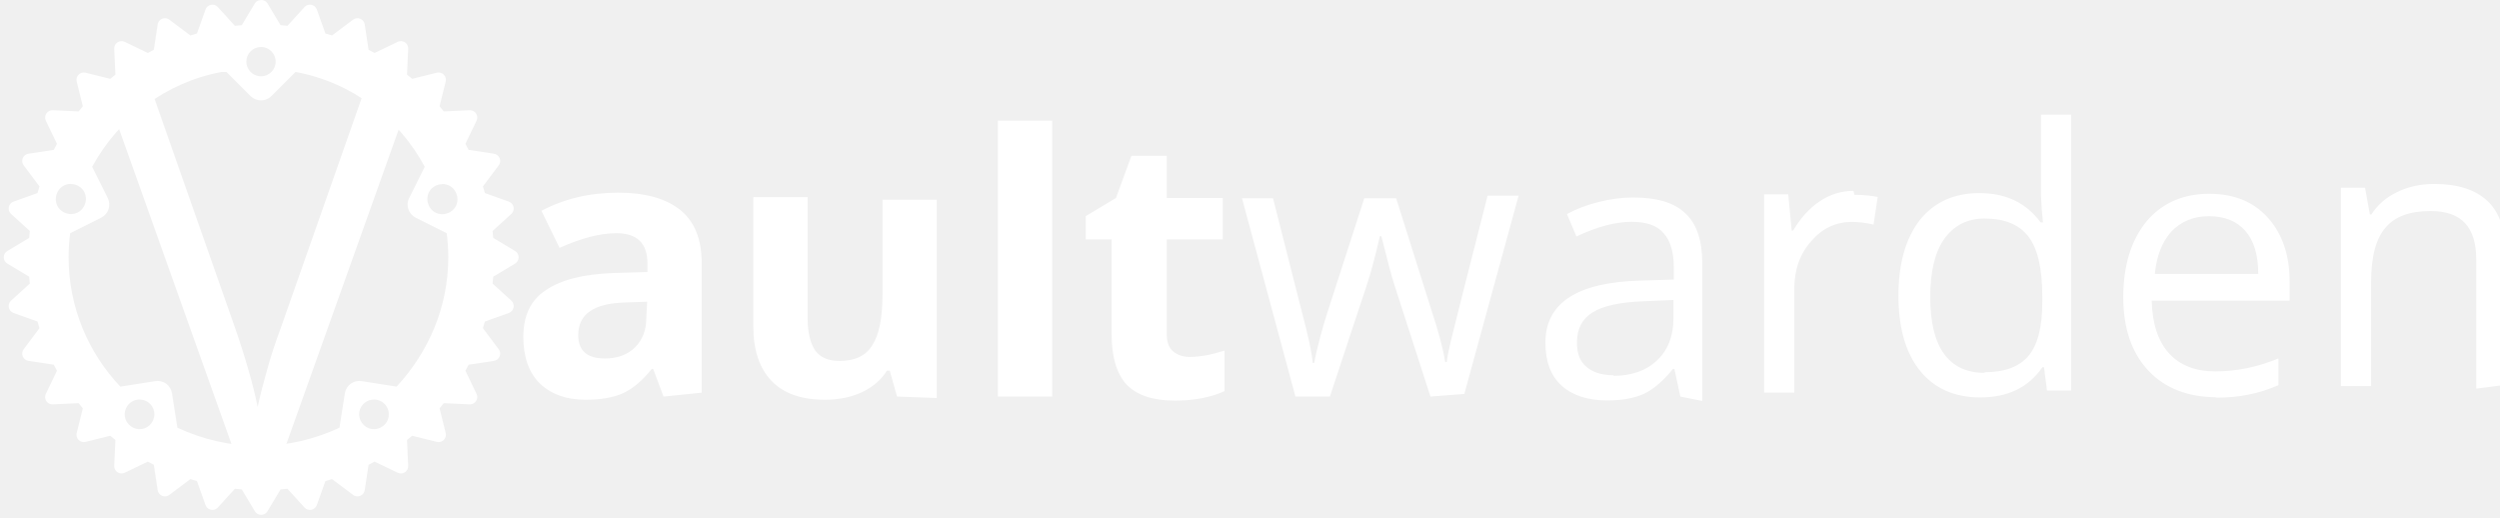
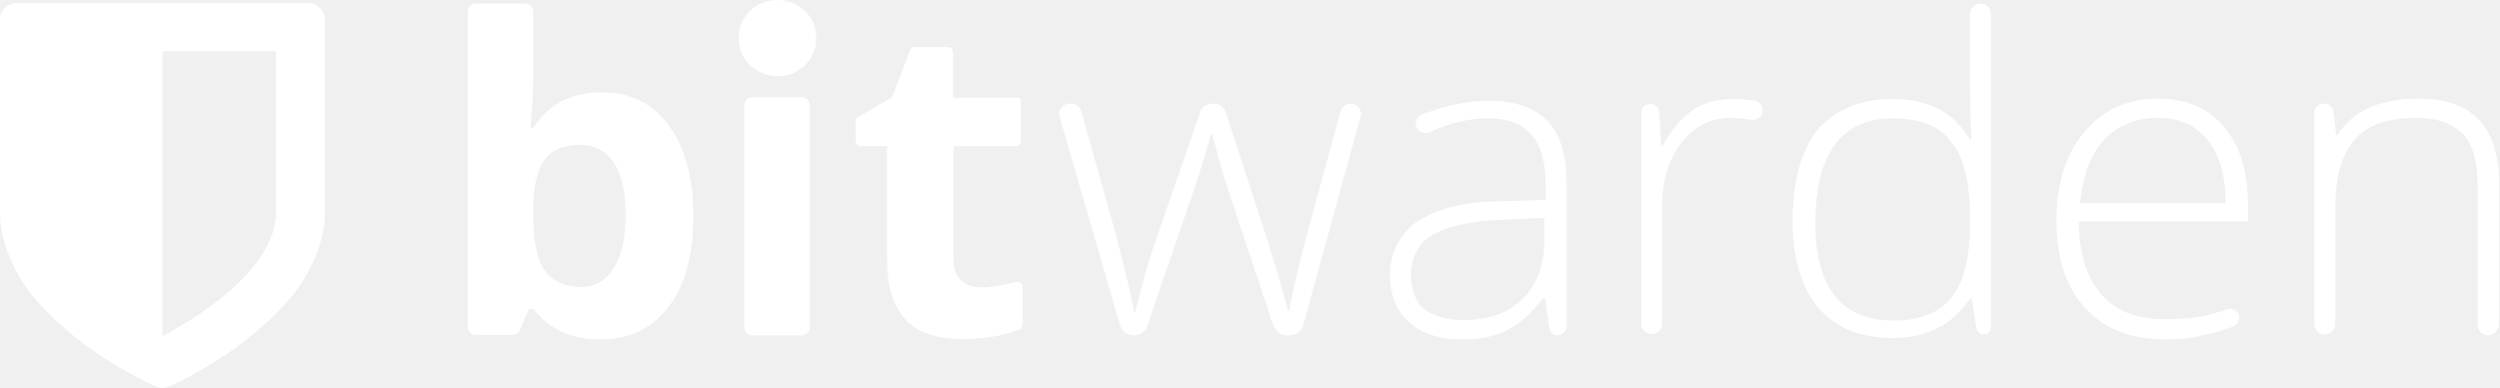
- <svg xmlns="http://www.w3.org/2000/svg" version="1.1" fill="#FFF" viewBox="0 0 290 60">
-   <path class="tw-fill-marketing-logo" d="m166 46-4.2-13q-.4-1.2-1.5-5.6h-.17q-.83 3.6-1.5 5.6l-4.3 13h-4l-6.2-23h3.6q2.2 8.6 3.3 13 1.2 4.5 1.3 6.1h.17q.23-1.2.73-3.1.52-1.9.89-3l4.2-13h3.7l4.1 13q1.2 3.6 1.6 6h.17q.083-.75.44-2.3.37-1.6 4.3-17h3.6l-6.3 23zm29 0-.69-3.2h-.17q-1.7 2.1-3.4 2.9-1.7.75-4.2.75-3.4 0-5.3-1.7-1.9-1.7-1.9-5 0-6.9 11-7.2l3.9-.12v-1.4q0-2.7-1.2-4-1.1-1.3-3.7-1.3-2.8 0-6.4 1.7l-1.1-2.6q1.7-.92 3.7-1.4 2-.52 4-.52 4.1 0 6 1.8 2 1.8 2 5.8v16zm-7.8-2.4q3.2 0 5.1-1.8 1.9-1.8 1.9-4.9v-2.1l-3.5.15q-4.1.15-5.9 1.3-1.8 1.1-1.8 3.5 0 1.9 1.1 2.8 1.1.98 3.2.98zm28-21q1.5 0 2.7.25l-.48 3.2q-1.4-.31-2.5-.31-2.8 0-4.7 2.2-2 2.2-2 5.6v12h-3.5v-23h2.8l.4 4.2h.17q1.3-2.2 3.1-3.4 1.8-1.2 3.9-1.2zm22 20h-.19q-2.4 3.5-7.2 3.5-4.5 0-7-3.1-2.5-3.1-2.5-8.7 0-5.6 2.5-8.8 2.5-3.1 6.9-3.1 4.6 0 7.1 3.4h.27l-.15-1.6-.083-1.6v-9.3h3.5v32h-2.8zm-6.9.58q3.5 0 5.1-1.9 1.6-1.9 1.6-6.2v-.73q0-4.8-1.6-6.9-1.6-2.1-5.1-2.1-3 0-4.7 2.4-1.6 2.3-1.6 6.7 0 4.4 1.6 6.6 1.6 2.2 4.7 2.2zm27 2.9q-5.1 0-8-3.1-2.9-3.1-2.9-8.5 0-5.5 2.7-8.8 2.7-3.2 7.3-3.2 4.3 0 6.8 2.8 2.5 2.8 2.5 7.4v2.2h-16q.1 4 2 6.1 1.9 2.1 5.4 2.1 3.7 0 7.3-1.5v3.1q-1.8.79-3.5 1.1-1.6.35-3.9.35zm-.94-21q-2.7 0-4.4 1.8-1.6 1.8-1.9 4.9h12q0-3.3-1.5-5-1.5-1.7-4.2-1.7zm31 20v-15q0-2.8-1.3-4.2-1.3-1.4-4-1.4-3.6 0-5.2 1.9-1.7 1.9-1.7 6.4v12h-3.5v-23h2.8l.56 3.1h.17q1.1-1.7 3-2.6 1.9-.94 4.3-.94 4.1 0 6.2 2 2.1 2 2.1 6.3v15z" />
-   <path class="tw-fill-marketing-logo" d="m77 46-1.2-3.2h-.17q-1.6 2-3.3 2.8-1.7.77-4.4.77-3.3 0-5.3-1.9-1.9-1.9-1.9-5.4 0-3.7 2.6-5.4 2.6-1.8 7.8-2l4-.12v-1q0-3.5-3.6-3.5-2.8 0-6.6 1.7l-2.1-4.3q4-2.1 8.9-2.1 4.7 0 7.2 2 2.5 2 2.5 6.2v15zm-1.9-11-2.5.083q-2.8.083-4.1 1-1.4.92-1.4 2.8 0 2.7 3.1 2.7 2.2 0 3.5-1.3 1.3-1.3 1.3-3.4zm29 11-.85-3h-.33q-1 1.6-2.9 2.5-1.9.87-4.3.87-4.1 0-6.2-2.2-2.1-2.2-2.1-6.3v-15h6.3v14q0 2.5.89 3.8.89 1.2 2.8 1.2 2.7 0 3.8-1.8 1.2-1.8 1.2-5.9v-11h6.3v23zm18 0h-6.3v-32h6.3zm16-4.6q1.7 0 4-.73v4.7q-2.4 1.1-5.8 1.1-3.8 0-5.6-1.9-1.7-1.9-1.7-5.8v-11h-3v-2.7l3.5-2.1 1.8-4.9h4.1v4.9h6.5v4.8h-6.5v11q0 1.4.75 2 .77.64 2 .64z" />
-   <path class="tw-fill-marketing-logo" d="m18 11-5.6.001 15 42h5.3l15-42h-5.6l-9.5 27c-.63 1.7-1.2 3.4-1.6 4.9-.43 1.5-.79 2.9-1.1 4.3-.28-1.4-.63-2.8-1.1-4.4-.43-1.5-.97-3.2-1.6-5l-9.5-27z" />
-   <path class="tw-fill-marketing-logo" d="m30 .05a.85.85 0 00-.44.37l-1.5 2.5c-.27.022-.53.046-.8.076l-2-2.2a.85.85 0 00-1.4.29l-1 2.8c-.26.074-.51.15-.77.23l-2.4-1.8a.85.85 0 00-1.4.56l-.44 2.9c-.23.12-.47.24-.7.37l-2.7-1.3a.85.85 0 00-1.2.81l.14 3c-.2.16-.4.33-.6.49l-2.9-.72a.85.85 0 00-1 1l.72 2.9c-.17.2-.33.4-.49.6l-3-.14a.85.85 0 00-.81 1.2l1.3 2.7c-.13.23-.25.46-.37.7l-2.9.44a.85.85 0 00-.56 1.4l1.8 2.4c-.081.25-.16.51-.23.77l-2.8 1a.85.85 0 00-.29 1.4l2.2 2c-.03.26-.054.53-.076.8l-2.5 1.5a.85.85 0 000 1.5l2.5 1.5c.022.27.046.53.076.8l-2.2 2a.85.85 0 00.29 1.4l2.8 1c.074.26.15.51.23.77l-1.8 2.4a.85.85 0 00.56 1.4l2.9.44c.12.23.24.47.37.7l-1.3 2.7a.85.85 0 00.81 1.2l3-.14c.16.2.33.4.49.6l-.72 2.9a.85.85 0 001 1l2.9-.72c.2.17.4.33.6.49l-.14 3a.85.85 0 001.2.81l2.7-1.3c.23.13.46.25.7.37l.44 2.9a.85.85 0 001.4.56l2.4-1.8c.25.081.51.16.77.23l1 2.8a.85.85 0 001.4.29l2-2.2c.26.03.53.054.8.076l1.5 2.5a.85.85 0 001.5 0l1.5-2.5c.27-.022.53-.046.8-.076l2 2.2a.85.85 0 001.4-.29l1-2.8c.26-.074.51-.15.77-.23l2.4 1.8a.85.85 0 001.4-.56l.44-2.9c.23-.12.47-.24.7-.37l2.7 1.3a.85.85 0 001.2-.81l-.14-3c.2-.16.4-.33.6-.49l2.9.72a.85.85 0 001-1l-.72-2.9c.17-.2.33-.4.49-.6l3 .14a.85.85 0 00.81-1.2l-1.3-2.7c.13-.23.25-.46.37-.7l2.9-.44a.85.85 0 00.56-1.4l-1.8-2.4c.081-.25.16-.51.23-.77l2.8-1a.85.85 0 00.29-1.4l-2.2-2c.03-.26.054-.53.076-.8l2.5-1.5a.85.85 0 000-1.5l-2.5-1.5c-.022-.27-.046-.53-.076-.8l2.2-2a.85.85 0 00-.29-1.4l-2.8-1c-.074-.26-.15-.51-.23-.77l1.8-2.4a.85.85 0 00-.56-1.4l-2.9-.44c-.12-.23-.24-.47-.37-.7l1.3-2.7a.85.85 0 00-.81-1.2l-3 .14c-.16-.2-.33-.4-.49-.6l.72-2.9a.85.85 0 00-1-1l-2.9.72c-.2-.17-.4-.33-.6-.49l.14-3a.85.85 0 00-1.2-.81l-2.7 1.3c-.23-.13-.46-.25-.7-.37l-.44-2.9a.85.85 0 00-1.4-.56l-2.4 1.8c-.25-.081-.51-.16-.77-.23l-1-2.8a.85.85 0 00-1.4-.29l-2 2.2c-.26-.03-.53-.054-.8-.076l-1.5-2.5a.85.85 0 00-1-.37zm.29 5.4a1.7 1.7 0 011.7 1.7 1.7 1.7 0 01-1.7 1.7 1.7 1.7 0 01-1.7-1.7 1.7 1.7 0 011.7-1.7zm-4 2.9 2.8 2.8a1.7 1.7 0 002.4 0l2.8-2.8c6.6 1.2 12 5.4 15 11l-1.8 3.6a1.7 1.7 0 00.75 2.3l3.6 1.8c.12.92.18 1.9.18 2.8 0 5.8-2.3 11-6 15l-4-.63a1.7 1.7 0 00-2 1.4l-.63 4c-2.8 1.3-6 2.1-9.4 2.1-3.4 0-6.5-.76-9.4-2.1l-.63-4a1.7 1.7 0 00-2-1.4l-4 .63c-3.7-3.9-6-9.2-6-15 0-.96.064-1.9.18-2.8l3.6-1.8a1.7 1.7 0 00.75-2.3l-1.8-3.6c3.1-5.7 8.6-9.8 15-11zm-18 13a1.7 1.7 0 01.48.083 1.7 1.7 0 011.1 2.2 1.7 1.7 0 01-2.2 1.1 1.7 1.7 0 01-1.1-2.2 1.7 1.7 0 011.7-1.2zm43 0a1.7 1.7 0 011.7 1.2 1.7 1.7 0 01-1.1 2.2 1.7 1.7 0 01-2.2-1.1 1.7 1.7 0 011.1-2.2 1.7 1.7 0 01.48-.083zm-35 25a1.7 1.7 0 01.91.32 1.7 1.7 0 01.38 2.4 1.7 1.7 0 01-2.4.38 1.7 1.7 0 01-.38-2.4 1.7 1.7 0 011.5-.7zm27 0a1.7 1.7 0 011.5.7 1.7 1.7 0 01-.38 2.4 1.7 1.7 0 01-2.4-.38 1.7 1.7 0 01.38-2.4 1.7 1.7 0 01.91-.32z" />
+ <svg xmlns="http://www.w3.org/2000/svg" viewBox="0 0 290 45" fill="#FFF">
+   <path fill-rule="evenodd" clip-rule="evenodd" d="M69.799 10.713c3.325 0 5.911 1.248 7.811 3.848 1.9 2.549 2.85 6.033 2.85 10.453 0 4.576-.95 8.113-2.902 10.61-1.953 2.547-4.592 3.743-7.918 3.743-3.325 0-5.858-1.144-7.758-3.536h-.528l-1.003 2.444a.976.976 0 0 1-.897.572H55.23a.94.94 0 0 1-.95-.936V1.352a.94.94 0 0 1 .95-.936h5.7a.94.94 0 0 1 .95.936v8.009c0 1.144-.105 2.964-.316 5.46h.317c1.741-2.704 4.433-4.108 7.917-4.108Zm-2.428 6.084c-1.847 0-3.273.572-4.17 1.717-.844 1.144-1.32 3.068-1.32 5.668v.832c0 2.964.423 5.097 1.32 6.345.897 1.248 2.322 1.924 4.275 1.924 1.531 0 2.85-.728 3.748-2.184.897-1.404 1.372-3.537 1.372-6.189 0-2.704-.475-4.732-1.372-6.084-.95-1.352-2.27-2.029-3.853-2.029ZM93.022 38.9h-5.7a.94.94 0 0 1-.95-.936V12.221a.94.94 0 0 1 .95-.936h5.7a.94.94 0 0 1 .95.936v25.69c.053.468-.422.988-.95.988Zm20.849-5.564c1.108 0 2.428-.208 4.011-.624a.632.632 0 0 1 .792.624v4.316a.64.64 0 0 1-.37.572c-1.794.728-4.064 1.092-6.597 1.092-3.062 0-5.278-.728-6.651-2.288-1.372-1.508-2.111-3.796-2.111-6.812V16.953h-3.008c-.37 0-.634-.26-.634-.624v-2.444c0-.052.053-.104.053-.156l4.17-2.444 2.058-5.408c.106-.26.317-.417.581-.417h3.8c.369 0 .633.26.633.625v5.252h7.548c.158 0 .317.156.317.312v4.68c0 .364-.264.624-.634.624h-7.178v13.21c0 1.04.317 1.872.897 2.34.528.572 1.373.832 2.323.832Zm35.521 5.564c-.739 0-1.319-.468-1.636-1.144l-5.595-16.797c-.369-1.196-.844-3.016-1.478-5.357h-.158l-.528 1.873-1.108 3.536-5.753 16.797c-.211.676-.845 1.092-1.584 1.092a1.628 1.628 0 0 1-1.583-1.196l-7.02-24.182c-.211-.728.369-1.508 1.214-1.508h.158c.528 0 1.003.364 1.161.884l4.117 14.717c1.003 3.849 1.689 6.657 2.006 8.53h.158c.95-3.85 1.689-6.397 2.164-7.698l5.331-15.393c.211-.624.792-1.04 1.531-1.04.686 0 1.267.416 1.478 1.04l4.961 15.29c1.214 3.9 1.953 6.396 2.217 7.696h.158c.159-1.04.792-3.952 2.006-8.633l3.958-14.509c.159-.52.634-.884 1.162-.884.791 0 1.372.728 1.161 1.508l-6.651 24.182c-.211.728-.844 1.196-1.636 1.196h-.211Zm31.352 0a.962.962 0 0 1-.95-.832l-.475-3.432h-.264c-1.372 1.716-2.745 2.964-4.223 3.692-1.425.728-3.166 1.04-5.119 1.04-2.692 0-4.751-.676-6.228-2.028-1.32-1.196-2.059-2.808-2.164-4.836-.212-2.704.95-5.305 3.166-6.813 2.27-1.456 5.437-2.34 9.712-2.34l5.173-.156v-1.768c0-2.6-.528-4.473-1.637-5.773-1.108-1.3-2.744-1.924-5.067-1.924-2.216 0-4.433.52-6.756 1.612-.58.26-1.266 0-1.53-.572s0-1.248.58-1.456c2.639-1.04 5.226-1.612 7.865-1.612 3.008 0 5.225.78 6.756 2.34 1.478 1.508 2.216 3.953 2.216 7.125v16.901c-.052.312-.527.832-1.055.832Zm-10.926-1.768c2.956 0 5.226-.832 6.862-2.444 1.689-1.612 2.533-3.952 2.533-6.813v-2.6l-4.75.208c-3.853.156-6.545.78-8.234 1.768-1.636.988-2.481 2.6-2.481 4.68 0 1.665.528 3.017 1.531 3.953 1.161.78 2.639 1.248 4.539 1.248Zm31.246-25.638c.792 0 1.584.052 2.481.156a1.176 1.176 0 0 1 1.003 1.352c-.106.624-.739.988-1.372.884-.792-.104-1.584-.208-2.375-.208-2.323 0-4.223.988-5.701 2.912-1.478 1.925-2.217 4.42-2.217 7.333v13.625c0 .676-.527 1.196-1.214 1.196-.686 0-1.213-.52-1.213-1.196V13.105c0-.572.475-1.04 1.055-1.04.581 0 1.056.416 1.056.988l.211 3.848h.158c1.109-1.976 2.323-3.38 3.589-4.16 1.214-.832 2.745-1.248 4.539-1.248Zm18.579 0c1.953 0 3.695.364 5.12 1.04 1.478.676 2.745 1.924 3.853 3.64h.158a122.343 122.343 0 0 1-.158-6.084V1.612c0-.676.528-1.196 1.214-1.196.686 0 1.214.52 1.214 1.196v36.351c0 .468-.37.832-.845.832a.852.852 0 0 1-.844-.78l-.528-3.38h-.211c-2.058 3.068-5.067 4.576-8.92 4.576-3.8 0-6.598-1.144-8.656-3.484-1.953-2.34-3.008-5.668-3.008-10.089 0-4.628.95-8.165 2.955-10.66 2.006-2.237 4.856-3.485 8.656-3.485Zm0 2.236c-3.008 0-5.225 1.04-6.756 3.12-1.478 2.029-2.216 4.993-2.216 8.945 0 7.593 3.008 11.39 9.025 11.39 3.114 0 5.331-.885 6.756-2.653 1.478-1.768 2.164-4.68 2.164-8.737v-.416c0-4.16-.686-7.124-2.164-8.893-1.372-1.872-3.642-2.756-6.809-2.756Zm31.616 25.638c-3.959 0-7.02-1.196-9.289-3.64-2.217-2.392-3.326-5.772-3.326-10.089 0-4.316 1.056-7.748 3.22-10.297 2.164-2.6 5.014-3.9 8.656-3.9 3.167 0 5.753 1.092 7.548 3.276 1.9 2.184 2.797 5.2 2.797 8.997v1.976h-19.634c.052 3.692.897 6.5 2.639 8.477 1.741 1.976 4.169 2.86 7.389 2.86 1.531 0 2.956-.104 4.117-.312.844-.156 1.847-.416 3.061-.832.686-.26 1.425.26 1.425.988 0 .416-.264.832-.686.988-1.267.52-2.481.832-3.589 1.04-1.32.364-2.745.468-4.328.468Zm-.739-25.69c-2.639 0-4.75.832-6.334 2.548-1.583 1.665-2.48 4.16-2.797 7.333h16.89c0-3.068-.686-5.564-2.059-7.28-1.372-1.717-3.272-2.6-5.7-2.6ZM288.733 38.9c-.686 0-1.214-.52-1.214-1.196V21.426c0-2.704-.58-4.68-1.689-5.877-1.214-1.196-2.955-1.872-5.383-1.872-3.273 0-5.648.78-7.126 2.444-1.478 1.613-2.322 4.265-2.322 7.853V37.6c0 .676-.528 1.196-1.214 1.196-.686 0-1.214-.52-1.214-1.196V13.105c0-.624.475-1.092 1.108-1.092.581 0 1.003.416 1.109.936l.316 2.704h.159c1.794-2.808 4.908-4.212 9.448-4.212 6.175 0 9.289 3.276 9.289 9.829V37.6c-.053.727-.633 1.3-1.267 1.3ZM90.225 0c-2.48 0-4.486 1.872-4.486 4.212v.416c0 2.289 2.058 4.213 4.486 4.213s4.486-1.924 4.486-4.213v-.364C94.711 1.872 92.653 0 90.225 0Z" />
+   <path d="M32.041 24.546V5.95H18.848v33.035c2.336-1.22 4.427-2.547 6.272-3.98 4.614-3.565 6.921-7.051 6.921-10.46Zm5.654-22.314v22.314c0 1.665-.329 3.317-.986 4.953-.658 1.637-1.473 3.09-2.445 4.359-.971 1.268-2.13 2.503-3.475 3.704-1.345 1.2-2.586 2.199-3.725 2.993a46.963 46.963 0 0 1-3.563 2.251c-1.237.707-2.116 1.187-2.636 1.439-.52.251-.938.445-1.252.58-.235.117-.49.175-.765.175s-.53-.058-.766-.174c-.314-.136-.731-.33-1.252-.581-.52-.252-1.398-.732-2.635-1.439a47.003 47.003 0 0 1-3.564-2.251c-1.138-.794-2.38-1.792-3.725-2.993-1.345-1.2-2.503-2.436-3.475-3.704-.972-1.27-1.787-2.722-2.444-4.359C.329 27.863 0 26.211 0 24.546V2.232c0-.504.187-.94.56-1.308A1.823 1.823 0 0 1 1.885.372H35.81c.511 0 .953.184 1.326.552.373.368.56.804.56 1.308Z" />
</svg>
